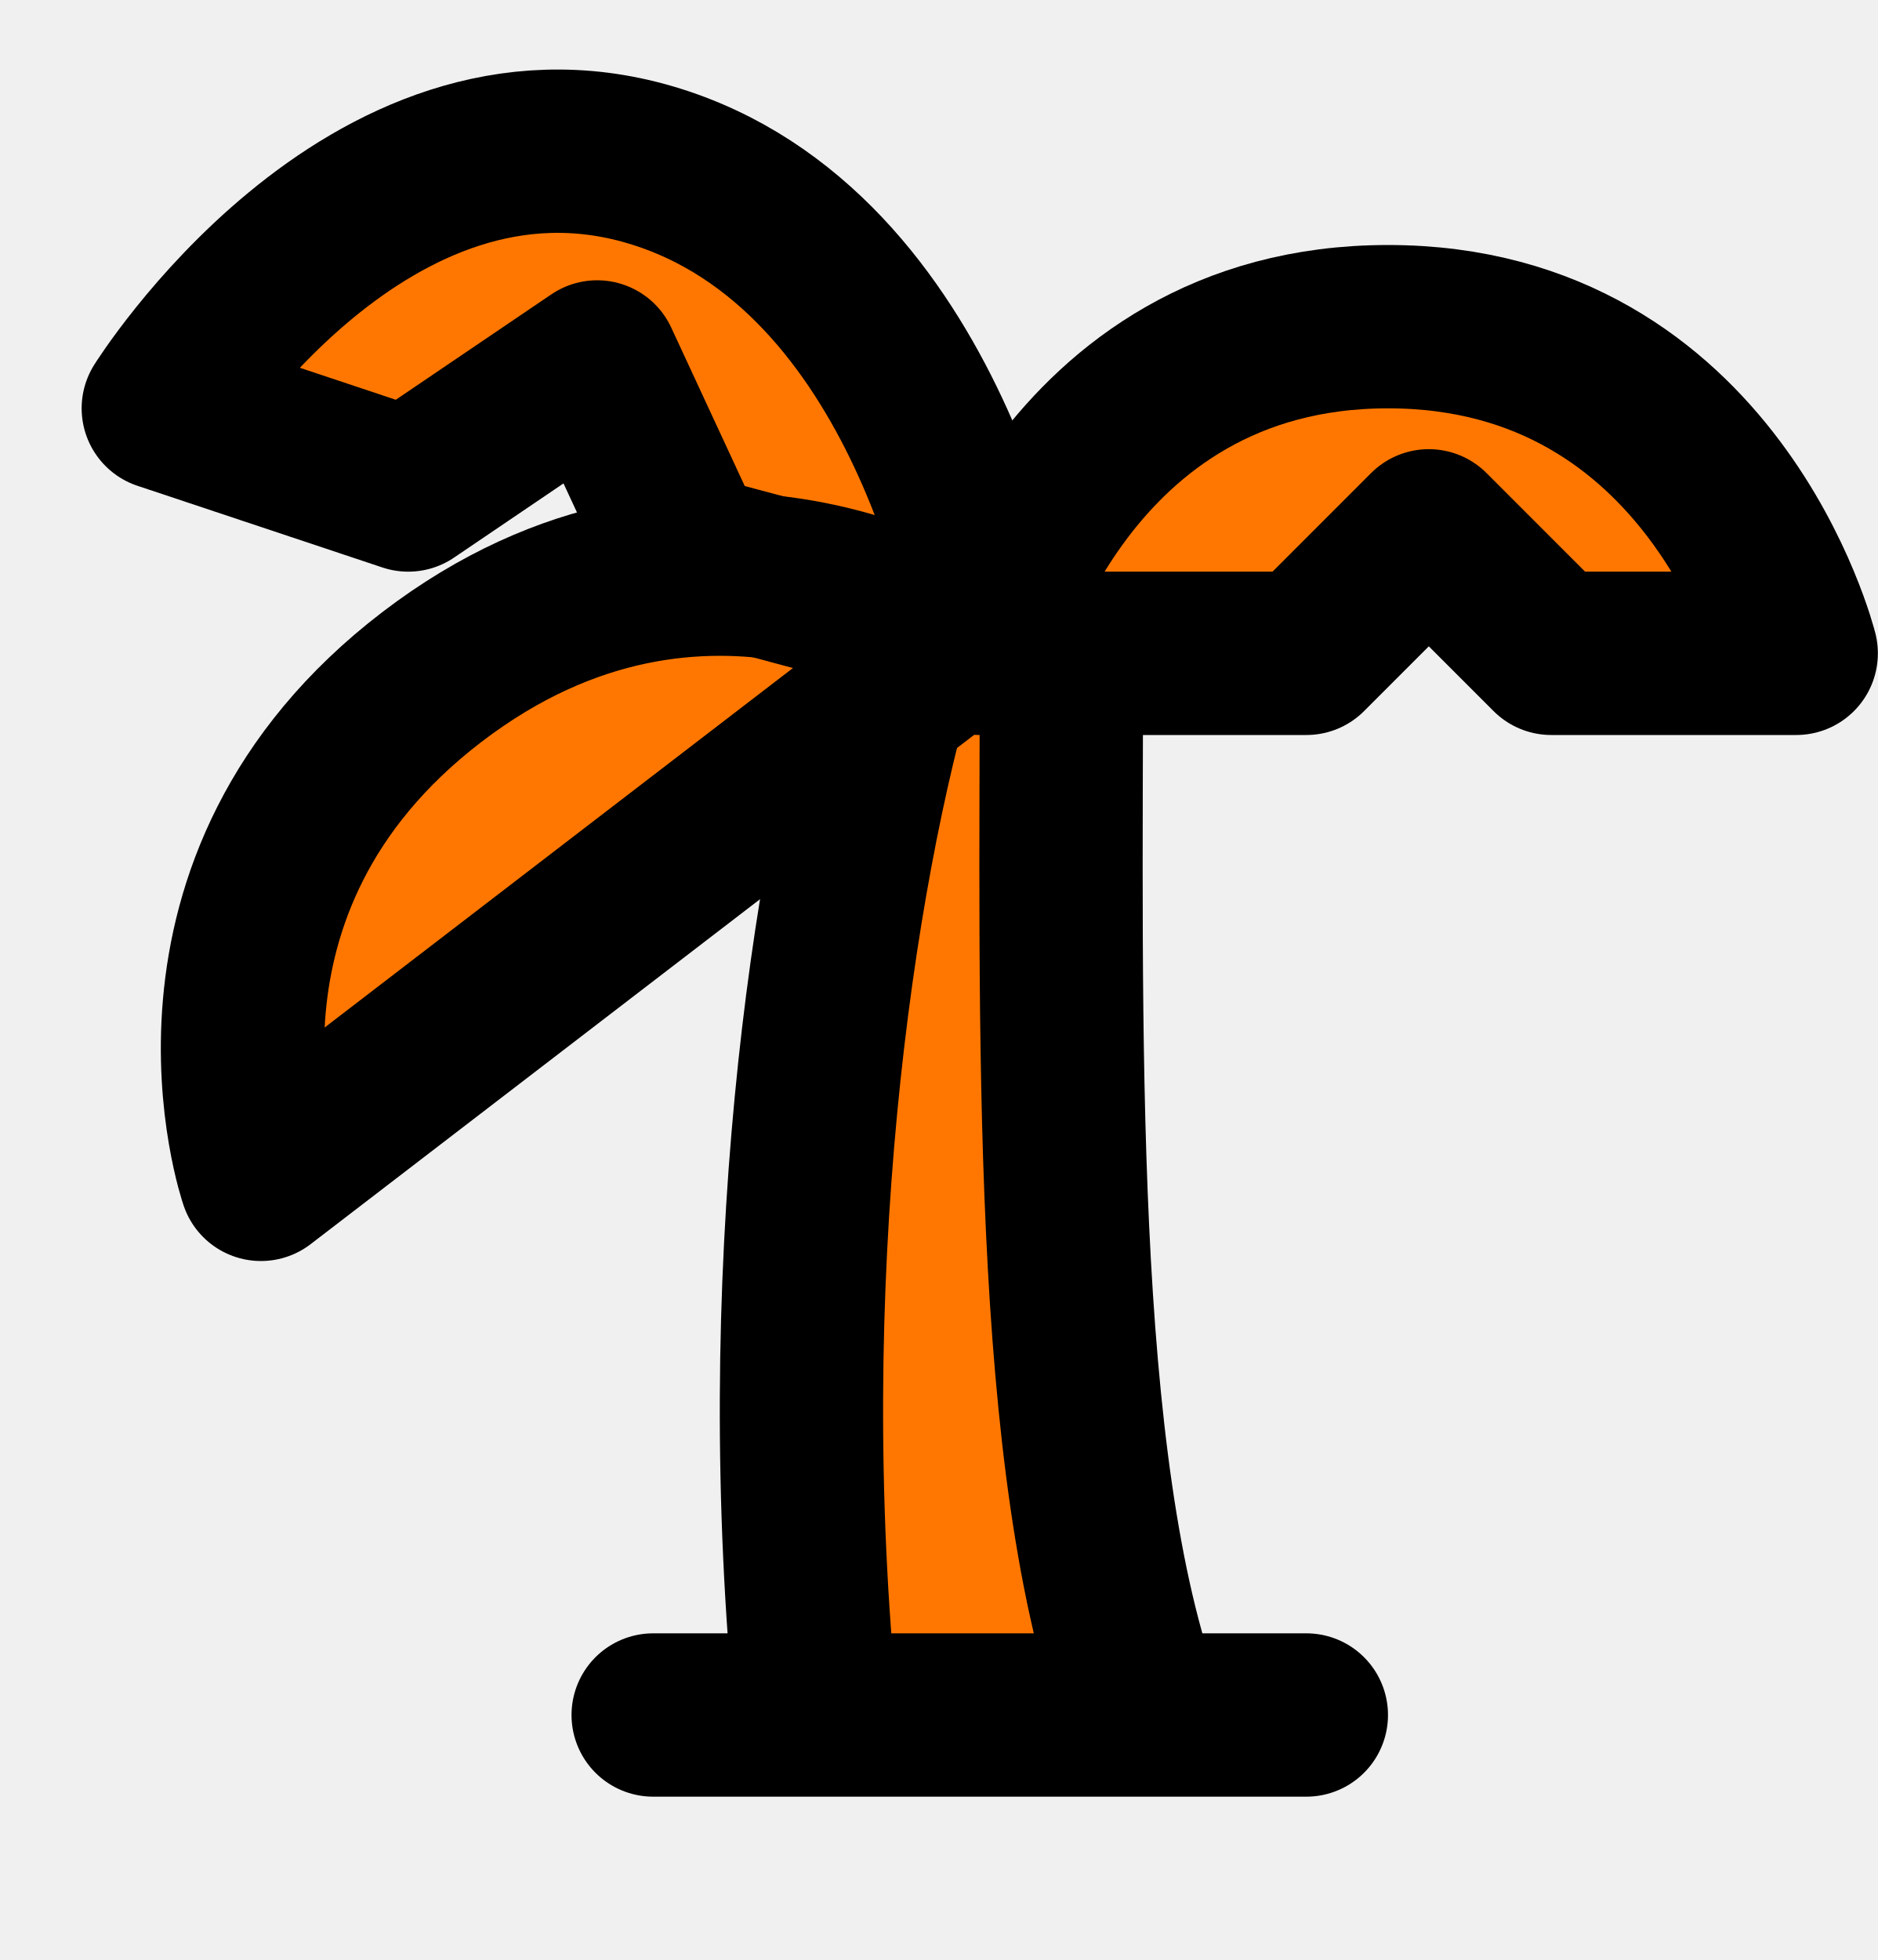
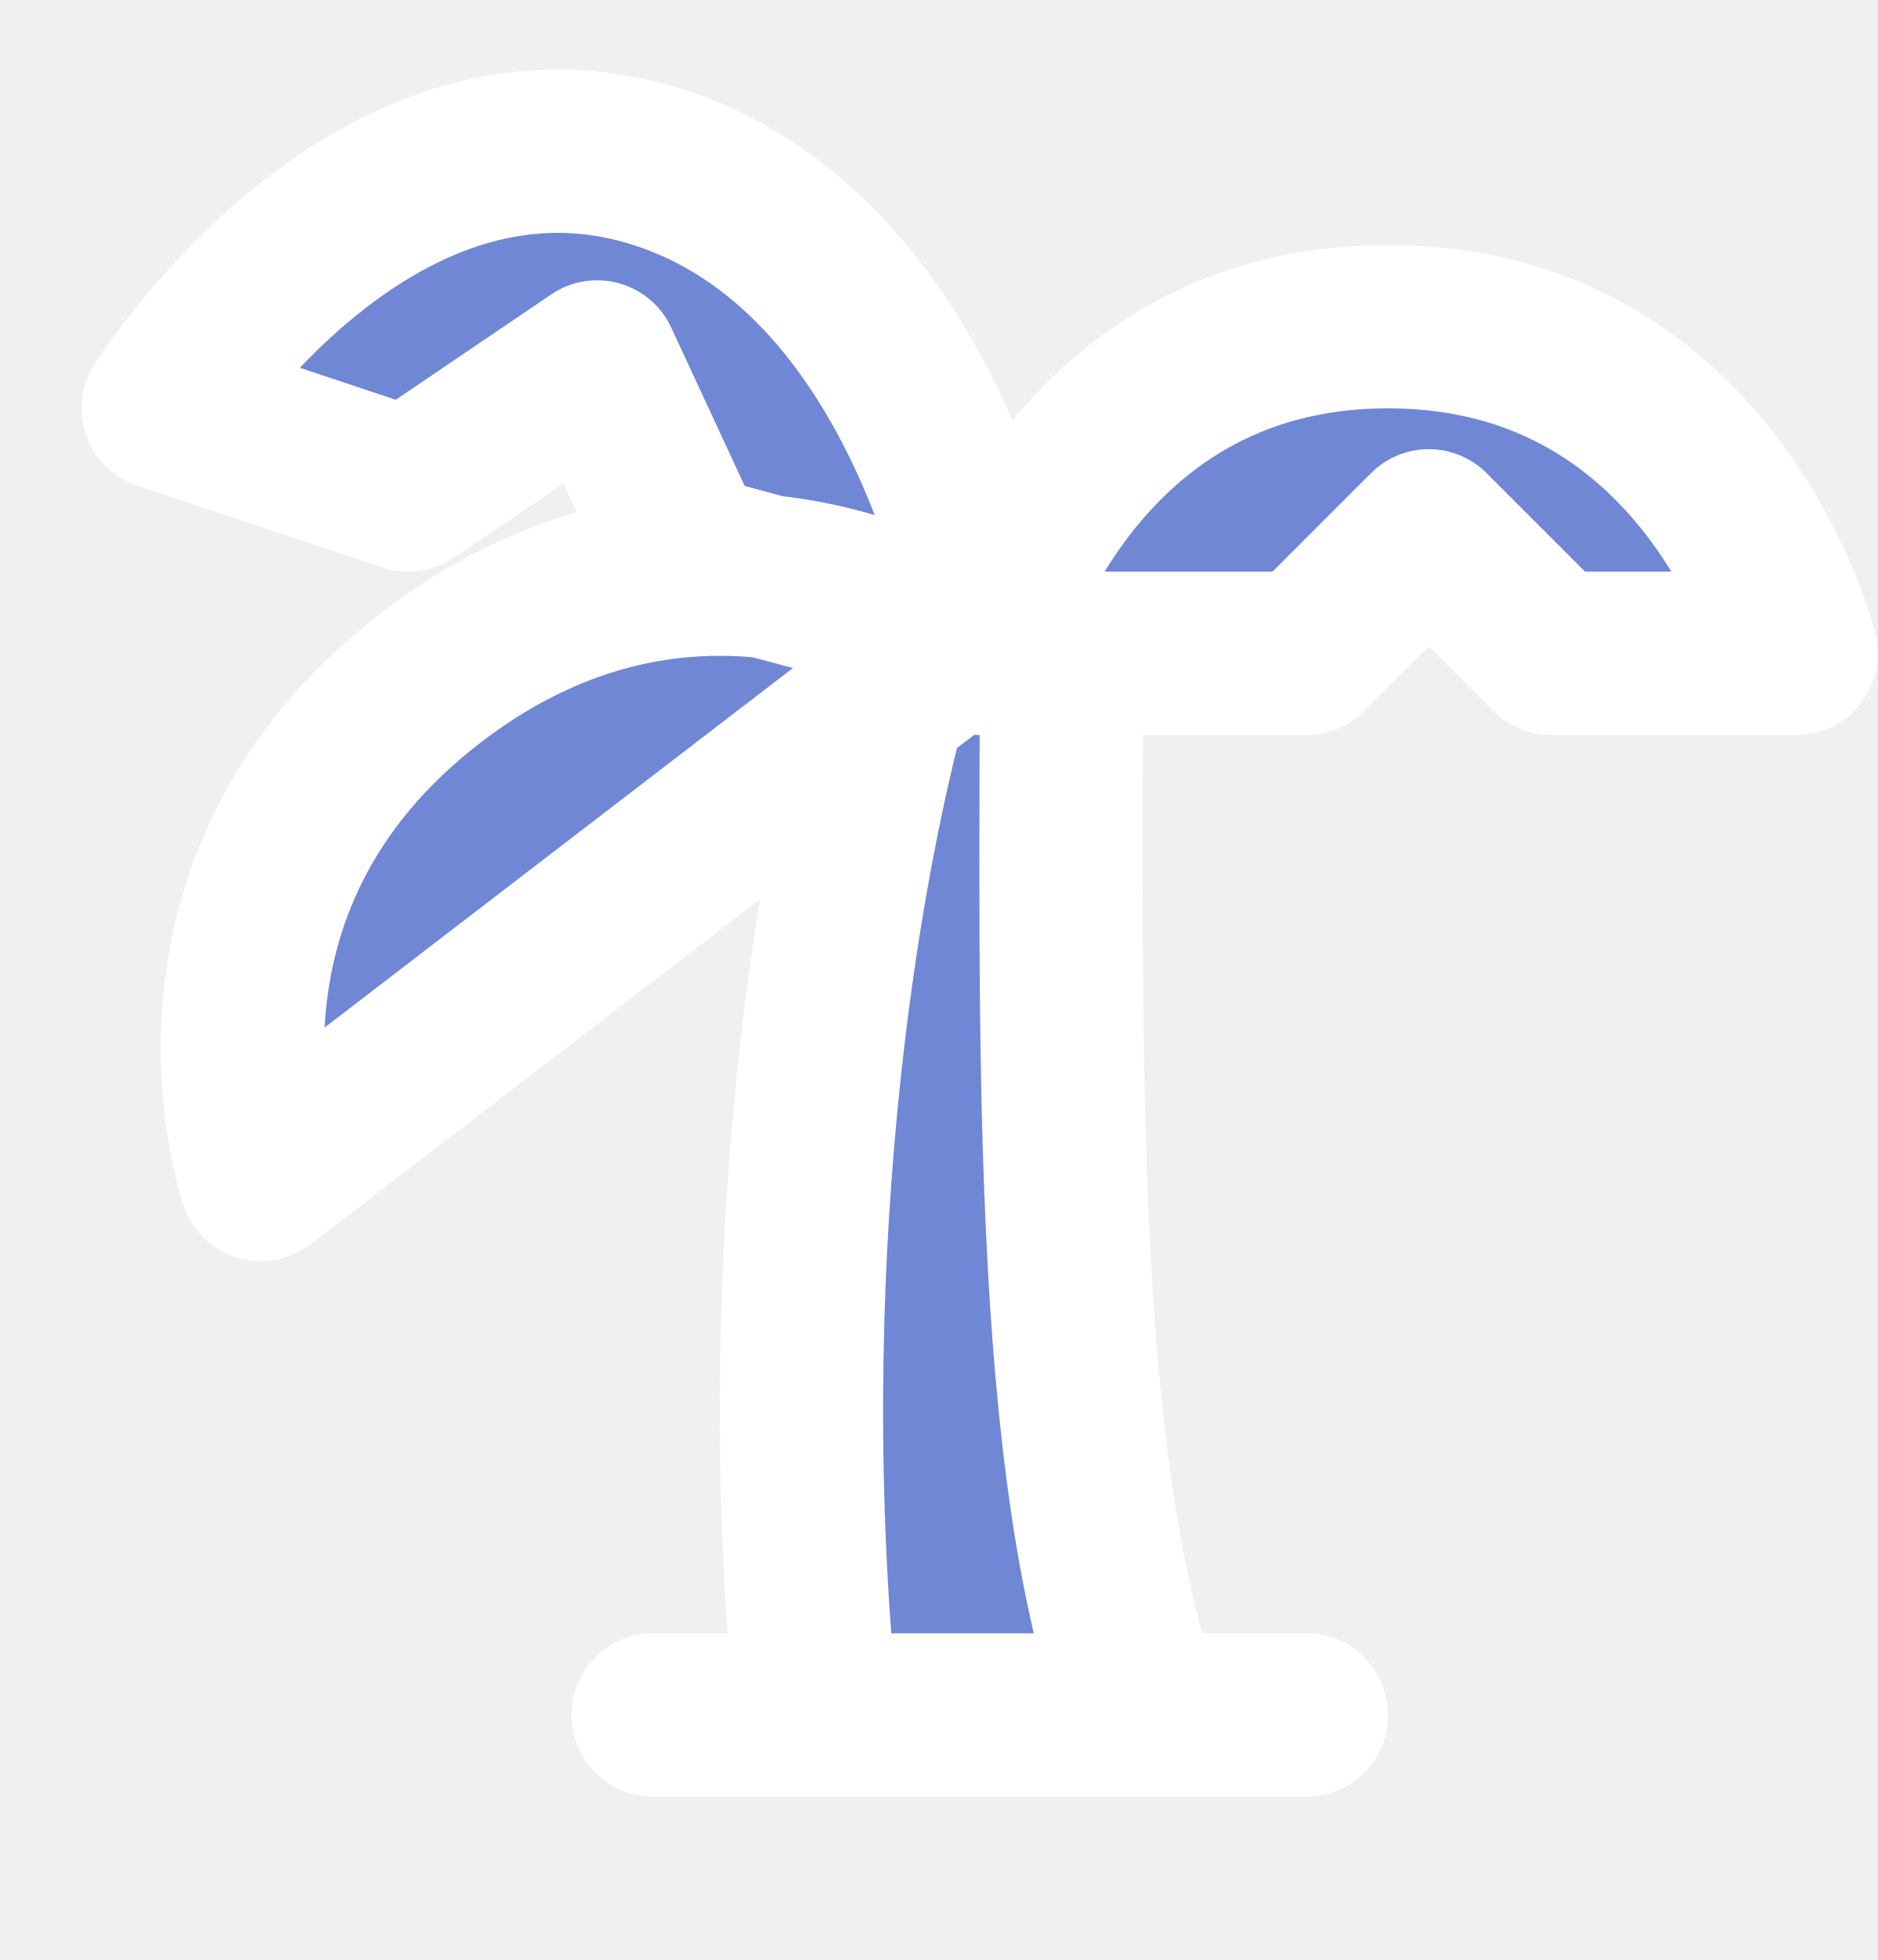
<svg xmlns="http://www.w3.org/2000/svg" width="23" height="24" viewBox="0 0 23 24" fill="none">
  <g id="Property 1=duotone">
    <g id="tone2">
-       <path id="Vector 137" d="M14 21.009L10 21.009C9.467 15.703 10.182 10.739 11 8.009C11 8.009 13 7.989 13 8.009C13 12.509 12.868 17.981 14 21.009Z" fill="#FF7700" />
-       <path id="Vector 136" d="M8.46 7.071L12.225 8.08C12.225 8.08 11.472 3.309 8.011 2.292C4.549 1.274 2.049 5.274 2.049 5.274L5.049 6.274L7.364 4.707L8.46 7.071Z" fill="#FF7700" />
-       <path id="Vector 134" d="M11.777 7.856L3.196 14.441C3.196 14.441 1.954 10.84 5.291 8.289C8.629 5.737 11.777 7.856 11.777 7.856Z" fill="#FF7700" />
-       <path id="Vector 135" d="M16 8H12C12 8 13 4 17 4C21 4 22 8 22 8H19L17.5 6.5L16 8Z" fill="#FF7700" />
+       <path d="M14 21.009L10 21.009C9.467 15.703 10.182 10.739 11 8.009C11 8.009 13 7.989 13 8.009C13 12.509 12.868 17.981 14 21.009Z" fill="#7087D5" />
+       <path d="M8.46 7.071L12.226 8.08C12.226 8.08 11.472 3.309 8.011 2.292C4.549 1.274 2.049 5.274 2.049 5.274L5.049 6.274L7.364 4.707L8.46 7.071Z" fill="#7087D5" />
+       <path d="M11.777 7.856L3.196 14.441C3.196 14.441 1.954 10.84 5.291 8.289C8.629 5.737 11.777 7.856 11.777 7.856Z" fill="#7087D5" />
+       <path d="M16 8H12C12 8 13 4 17 4C21 4 22 8 22 8H19L17.5 6.5L16 8Z" fill="#7087D5" />
    </g>
-     <g id="tone1">
-       <path id="Vector 130" d="M8 21L10 21M16 21H14M10 21L14 21M10 21C9.467 15.694 10.182 10.73 11 8C11 8 13 7.98 13 8C13 12.5 12.868 17.972 14 21" stroke="black" stroke-width="2" stroke-linecap="round" stroke-linejoin="round" />
-       <path id="Vector 131" d="M11.777 7.856L3.196 14.441C3.196 14.441 1.954 10.84 5.291 8.289C8.629 5.737 11.777 7.856 11.777 7.856Z" stroke="black" stroke-width="2" stroke-linecap="round" stroke-linejoin="round" />
-       <path id="Vector 132" d="M16 8H12C12 8 13 4 17 4C21 4 22 8 22 8H19L17.5 6.5L16 8Z" stroke="black" stroke-width="2" stroke-linecap="round" stroke-linejoin="round" />
-       <path id="Vector 133" d="M8.411 6.796L12.176 7.805C12.176 7.805 11.423 3.035 7.961 2.017C4.5 1 2 5 2 5L5 6L7.314 4.432L8.411 6.796Z" stroke="black" stroke-width="2" stroke-linecap="round" stroke-linejoin="round" />
-     </g>
+     <path id="tone1" d="M8 21L10 21M10 21L14 21M10 21C9.467 15.694 10.182 10.73 11 8C11 8 13 7.98 13 8C13 12.5 12.868 17.972 14 21M14 21H16M3.196 14.441L11.777 7.856C11.777 7.856 8.629 5.737 5.291 8.289C1.954 10.84 3.196 14.441 3.196 14.441ZM12 8H16L17.5 6.5L19 8H22C22 8 21 4 17 4C13 4 12 8 12 8ZM12.176 7.805L8.411 6.796L7.314 4.432L5 6L2 5C2 5 4.5 1 7.962 2.017C11.423 3.035 12.176 7.805 12.176 7.805Z" stroke="white" stroke-width="2" stroke-linecap="round" stroke-linejoin="round" />
  </g>
</svg>
